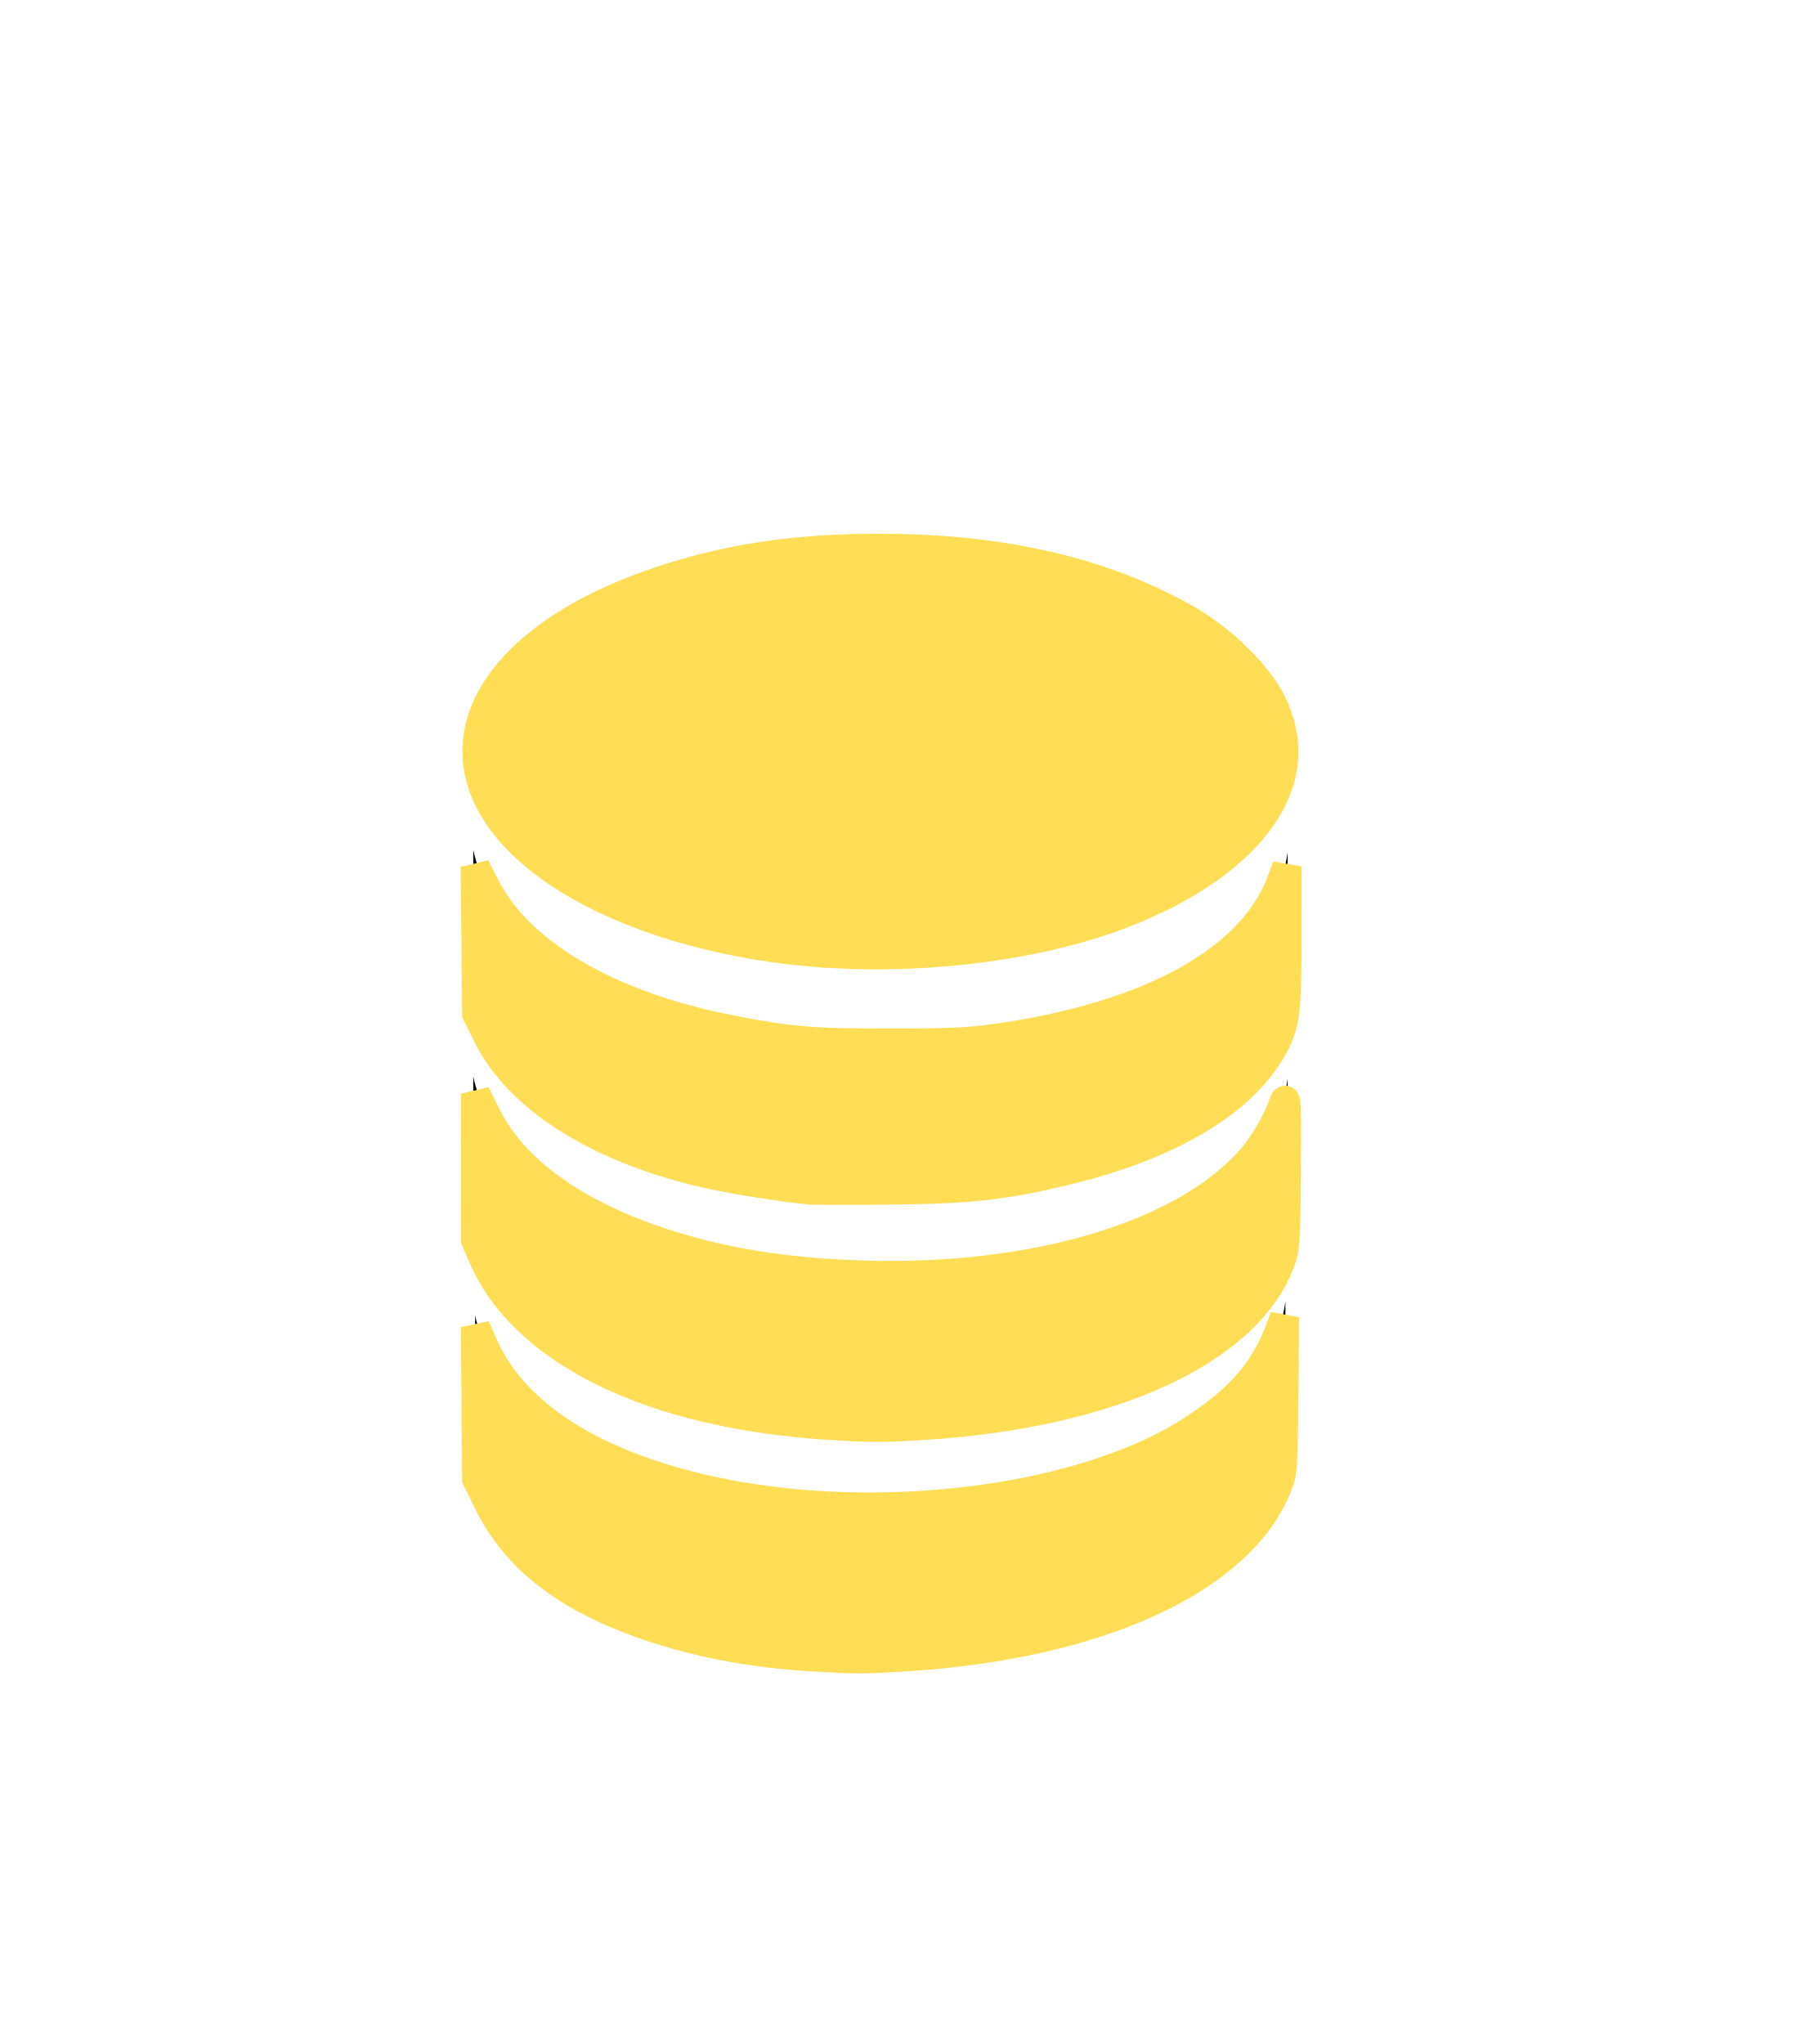
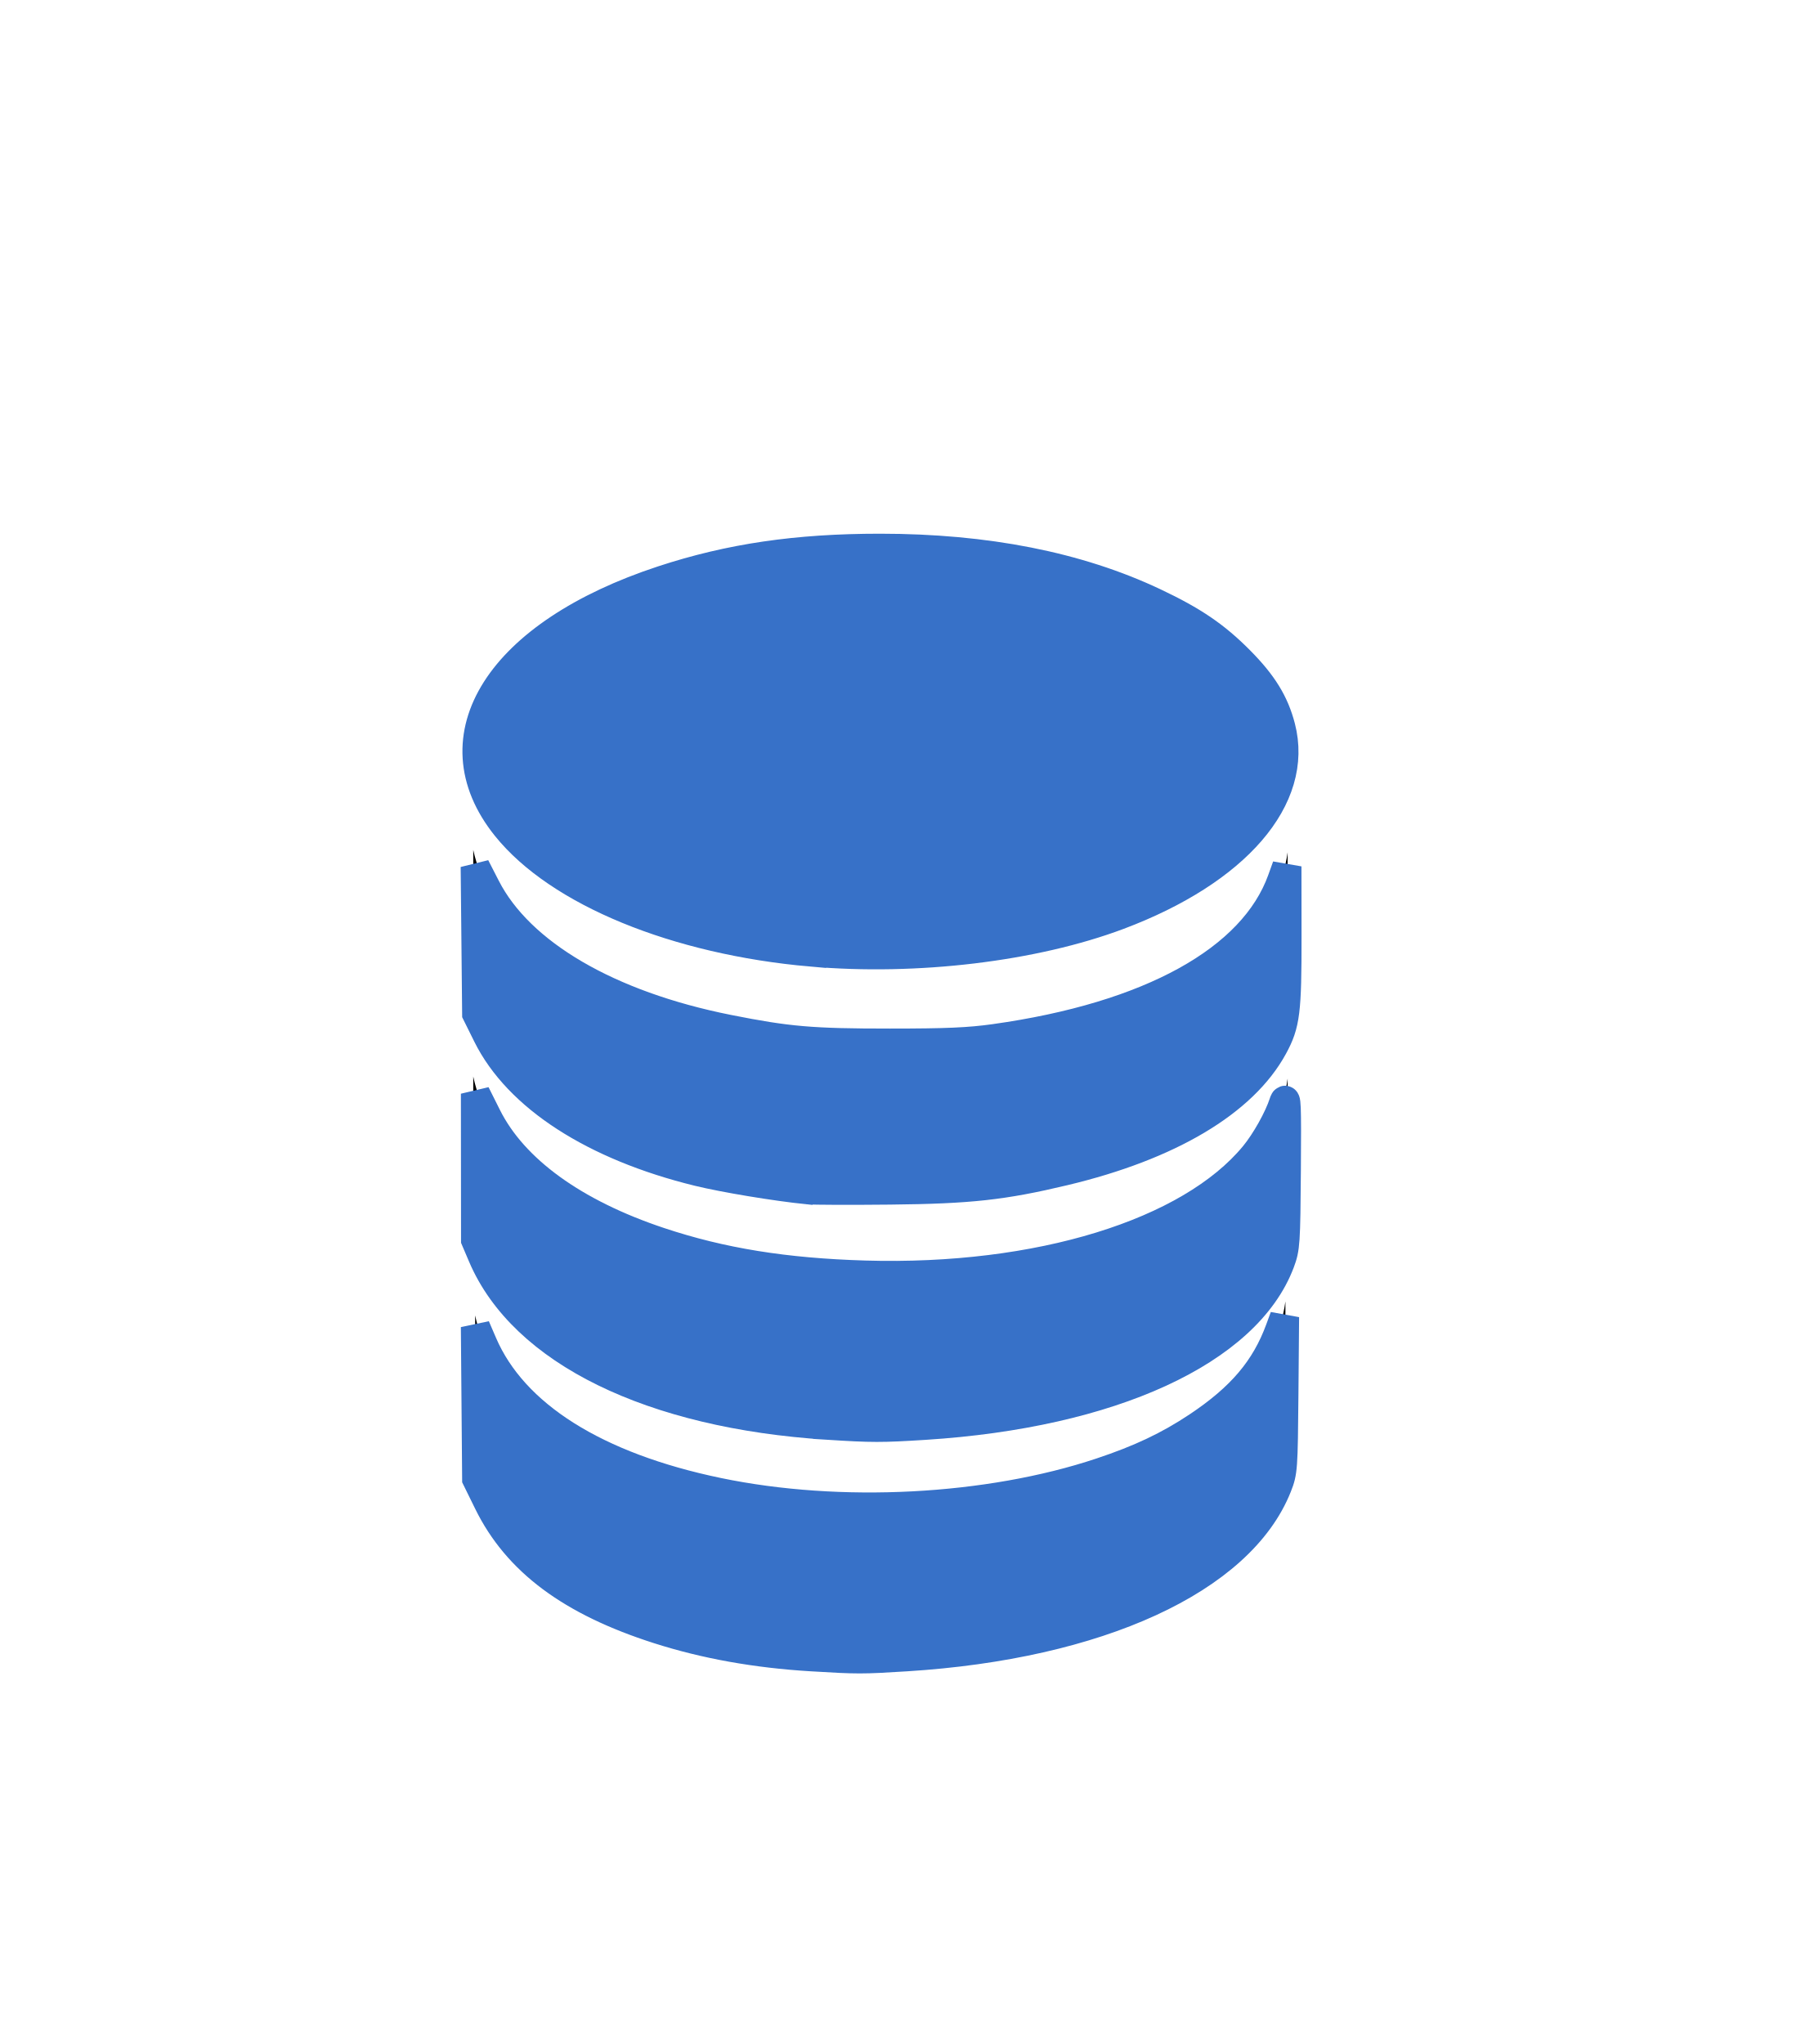
<svg xmlns="http://www.w3.org/2000/svg" version="1.1" id="Layer_1" x="0px" y="0px" viewBox="0 0 108.24 122.88" style="enable-background:new 0 0 108.24 122.88" xml:space="preserve">
  <defs id="defs1">
    <clipPath clipPathUnits="userSpaceOnUse" id="clipPath63">
      <path id="path64" style="fill:#ff0000;fill-opacity:1;fill-rule:nonzero;stroke:none" d="M 0.004,0 V 26.264 C 0.046,26.206 0.079,26.157 0.125,26.096 1.148,24.735 2.4,23.578 3.838,22.668 c 0.86,-0.516 1.784,-1.039 2.658,-1.467 0.819,-0.401 1.613,-0.725 2.383,-0.992 0.004,-0.003 0.008,-0.007 0.012,-0.01 1.887,-1.311 4.046,-2.159 6.225,-2.846 2.154,-0.628 4.34,-1.128 6.543,-1.553 1.025,-0.232 2.046,-0.477 3.064,-0.734 1.347,-0.34 2.6,-0.521 3.752,-0.566 0.704,-0.028 1.37,-0.004 1.998,0.064 -0.024,-0.094 -0.062,-0.183 -0.084,-0.277 C 29.977,12.521 29.961,11.381 30.213,10.666 29.99,10.452 29.779,10.236 29.578,10.021 29.049,9.8 28.518,9.583 27.994,9.35 27.675,9.208 27.361,9.055 27.045,8.908 c -1.092,-0.507 -0.826,-1.47 0.033,-1.479 0.198,-0.002 0.428,0.047 0.68,0.164 0.006,0.003 0.012,0.005 0.018,0.008 C 26.078,4.602 26.431,1.794 28.16,0 Z M 60.244,0 c 0.895,0.922 1.796,1.838 2.736,2.715 0.186,0.169 0.371,0.338 0.557,0.508 -0.007,0.004 -0.024,0.007 -0.02,0.014 0.02,0.027 0.107,0.077 0.076,0.064 -0.084,-0.035 -0.313,-0.184 -0.238,-0.133 0.232,0.158 0.502,0.256 0.73,0.42 1.212,0.709 2.403,1.454 3.529,2.295 1.404,0.989 2.852,1.935 4.1,3.125 0.239,0.239 0.483,0.472 0.717,0.717 0.329,0.345 0.617,0.726 0.924,1.092 0.855,-0.408 1.8,-0.608 2.791,-0.551 2.923,0.168 6.194,2.471 8.404,7.568 0.634,1.463 1.224,2.945 1.824,4.422 -0.004,-0.434 -0.014,-0.868 -0.016,-1.303 -0.019,-7.408 3.703,-11.113 7.439,-11.113 2.067,1.16e-5 4.135,1.138 5.58,3.404 0.574,-0.19 1.176,-0.298 1.799,-0.299 2.402,-0.003 5.047,1.44 7.053,4.533 V 0 Z m 0.143,19.105 c 0.766,1.026 1.542,2.047 2.33,3.057 0.307,0.4 0.64,0.777 0.957,1.168 -0.029,-0.162 -0.046,-0.327 -0.08,-0.443 -0.019,-0.066 -0.063,-0.12 -0.096,-0.18 -0.191,-0.355 -0.412,-0.689 -0.629,-1.029 -0.298,-0.436 -0.615,-0.858 -0.955,-1.262 -0.197,-0.235 -0.397,-0.493 -0.641,-0.684 -0.29,-0.216 -0.591,-0.418 -0.887,-0.627 z m -1.166,21.576 c -0.233,0.019 -0.465,0.043 -0.697,0.061 -1.336,0.125 -2.681,0.117 -4.016,0.246 -1.28,0.154 -2.563,0.289 -3.84,0.465 -0.956,0.142 -1.904,0.321 -2.854,0.502 -0.998,0.2 -1.996,0.408 -2.992,0.617 -1.38,0.243 -2.767,0.444 -4.15,0.67 -0.467,0.076 -0.931,0.165 -1.395,0.258 -0.015,0.054 -0.035,0.107 -0.049,0.162 -0.212,0.824 -0.422,1.649 -0.604,2.48 -0.164,0.845 -0.361,1.683 -0.521,2.529 -0.194,0.966 -0.418,1.926 -0.674,2.877 -0.256,0.905 -0.572,1.786 -0.941,2.65 -0.247,0.496 -0.49,0.995 -0.709,1.504 -0.288,0.688 -0.57,1.381 -0.836,2.078 -0.043,0.119 -0.087,0.238 -0.129,0.357 -0.22,0.627 -0.077,0.236 -0.051,0.217 0.022,-0.015 0.026,0.05 0.025,0.076 -0.004,0.227 -0.026,0.453 -0.039,0.68 -0.085,1.684 -0.117,3.371 -0.143,5.057 -0.033,1.253 -0.092,2.505 -0.131,3.758 -0.03,0.715 -0.113,1.429 -0.236,2.135 0.506,0.913 0.804,1.462 1.559,2.867 1.859,0.696 3.843,2.047 5.789,4.201 0.426,0.471 0.929,0.862 1.408,1.277 0.231,0.146 -0.085,-0.055 0.303,0.205 0.024,0.016 0.889,0.603 0.629,0.373 -0.012,-0.013 -0.053,-0.04 -0.035,-0.039 0.057,0.002 0.11,0.027 0.164,0.045 0.191,0.061 0.381,0.127 0.57,0.191 0.725,0.249 1.448,0.501 2.172,0.754 1.178,0.436 2.355,0.881 3.525,1.336 1.012,0.403 2.062,0.695 3.109,0.988 1.189,0.284 2.372,0.593 3.578,0.795 1.218,0.169 2.45,0.192 3.678,0.223 0.213,-0.403 0.419,-0.811 0.645,-1.207 0.653,-1.174 1.4,-2.289 2.195,-3.369 0.942,-1.3 2.099,-2.412 3.305,-3.463 1.027,-0.884 2.116,-1.681 3.256,-2.412 0.837,-0.528 1.661,-1.073 2.443,-1.68 0.699,-0.544 1.367,-1.132 1.969,-1.783 0.207,-0.248 0.422,-0.52 0.568,-0.812 0.024,-0.049 -0.073,0.083 -0.119,0.111 -0.18,0.126 0.142,-0.761 -0.055,-0.525 -0.018,0.001 -0.047,0.02 -0.055,0.004 -0.054,-0.109 -0.076,-0.232 -0.113,-0.348 -0.07,-0.218 -0.136,-0.437 -0.207,-0.654 C 74.224,66.231 73.905,65.33 73.592,64.428 72.993,62.771 72.509,61.074 72.041,59.377 71.66,57.983 71.353,56.572 71.074,55.154 70.787,53.546 70.621,51.917 70.43,50.295 70.338,49.599 70.283,48.899 70.234,48.199 69.708,47.88 69.183,47.559 68.672,47.215 67.713,46.617 66.753,46.02 65.779,45.445 65.053,44.973 64.3,44.545 63.572,44.074 62.85,43.592 62.119,43.122 61.436,42.584 60.655,42 59.899,41.38 59.221,40.682 Z m -20.467,2.926 c -0.028,0.006 -0.056,0.011 -0.084,0.018 -0.203,0.048 -0.225,-0.002 -0.182,0.07 0.015,0.068 0.138,0.016 0.166,0.002 0.036,-0.027 0.066,-0.061 0.1,-0.09 z m 63.918,14.176 c 1e-4,0.154 -1e-4,0.309 0,0.463 1.2e-4,0.204 -1.2e-4,0.408 0,0.611 0.267,0.659 0.544,1.315 0.809,1.975 0.662,1.719 1.344,3.429 2.023,5.141 0.597,1.474 1.16,2.962 1.713,4.453 0.35,1.044 0.681,2.095 1.014,3.145 V 61.717 c -2.102,-0.137 -4.172,-1.443 -5.559,-3.934 z M 0.004,63.018 V 77.779 C 0.574,76.45 1.199,75.144 1.85,73.854 2.356,72.889 2.864,71.924 3.375,70.961 2.691,69.383 2.242,67.44 2.162,65.1 2.155,64.897 2.159,64.695 2.152,64.492 1.386,64.173 0.66,63.675 0.004,63.018 Z M 87.643,76.654 c -0.671,1.102 -1.469,2.127 -2.344,3.072 -0.753,0.774 -1.545,1.507 -2.361,2.213 1.18,0.035 2.36,0.088 3.539,0.154 0.305,0.014 0.609,0.05 0.914,0.068 0.004,-0.184 4.74e-4,-0.36 0.01,-0.549 0.051,-1.043 0.023,-0.502 0.08,-1.619 0.058,-1.113 0.117,-2.226 0.162,-3.34 z m -74.713,9.184 c -0.09,0.276 -0.175,0.553 -0.283,0.896 -0.332,1.196 -0.63,2.438 -0.592,3.689 0.006,0.185 0.031,0.369 0.047,0.553 0.235,0.681 0.727,1.203 1.221,1.707 0.415,0.386 0.846,0.751 1.287,1.105 -0.624,-2.636 -1.258,-5.274 -1.68,-7.951 z m 33.568,9.945 c 0.109,0.277 0.236,0.546 0.34,0.824 0.344,0.895 0.656,1.802 0.977,2.705 0.044,0.079 0.092,0.155 0.131,0.236 0.461,0.964 0.889,1.942 1.379,2.893 0.445,0.863 0.74,1.364 1.223,2.215 0.757,1.261 1.456,2.567 2.307,3.77 0.197,0.278 0.398,0.495 0.621,0.75 0.187,0.205 0.383,0.438 0.598,0.621 0.254,0.217 0.006,-9.5e-4 0.15,0.07 0.121,0.06 0.235,0.137 0.354,0.203 0.221,0.128 0.453,0.236 0.682,0.35 -0.007,-1.12 -0.018,-2.24 -0.021,-3.359 -0.017,-1.997 0.242,-3.979 0.521,-5.951 0.16,-1.03 0.36,-2.052 0.555,-3.076 -0.624,-0.058 -1.246,-0.129 -1.865,-0.232 -1.702,-0.302 -3.383,-0.698 -5.057,-1.129 -0.971,-0.273 -1.936,-0.569 -2.893,-0.889 z m 35.799,1.105 c -1.113,-0.03 -2.227,-0.033 -3.342,0.012 -1.458,0.028 -2.919,0.045 -4.371,0.189 -0.976,0.114 -1.949,0.259 -2.922,0.402 -0.137,0.696 -0.282,1.39 -0.42,2.086 -0.237,1.212 -0.471,2.425 -0.668,3.645 -0.18,1.256 -0.373,2.519 -0.371,3.791 0.006,1.754 0.012,3.508 0.031,5.262 0.004,0.317 0.015,0.634 0.02,0.951 0.327,-0.033 0.656,-0.06 0.98,-0.115 9.972,-1.705 14.232,4.779 11.27,9.77 H 108.23 V 98.934 c -0.008,0.001 -0.011,0.003 -0.019,0.004 -1.338,0.184 -2.689,0.196 -4.037,0.166 -1.956,-0.059 -3.911,-0.194 -5.846,-0.5 -1.955,-0.294 -3.9,-0.648 -5.859,-0.91 -2.269,-0.305 -4.545,-0.555 -6.834,-0.656 -1.113,-0.063 -2.225,-0.119 -3.338,-0.148 z m -50.801,1.791 c 0.026,0.093 0.019,0.068 0.057,0.203 3.486,12.392 -6.929,17.068 -12.354,8.73 -2.502,2.477 -7.393,2.869 -12.846,-1.283 -1.556,-1.185 -3.064,-2.437 -4.381,-3.891 -0.895,-1.078 -1.324,-1.544 -1.969,-2.549 V 122.881 H 46.838 c -0.61,-0.375 -0.955,-0.571 -1.547,-1.004 -1.228,-0.897 -2.33,-1.942 -3.305,-3.109 -0.787,-0.96 -0.921,-1.084 -1.643,-2.125 -1.031,-1.486 -1.91,-3.074 -2.83,-4.629 -1.404,-2.495 -2.722,-5.039 -3.803,-7.693 -0.296,-0.834 -0.584,-1.672 -0.902,-2.498 -0.356,-0.967 -0.767,-1.913 -1.184,-2.855 -0.042,-0.096 -0.087,-0.191 -0.129,-0.287 z" />
    </clipPath>
  </defs>
  <style type="text/css" id="style1">
	.st0{fill-rule:evenodd;clip-rule:evenodd;}
</style>
  <g id="g1" transform="matrix(1.904449,0,0,2.060901,-50.1435,-60.31746)">
    <path class="st0" d="m 54.12,0 c 5.65,0 10.45,7.29 13.65,19.07 1.11,4.09 2.06,8.76 2.81,13.87 4.8,-1.9 9.32,-3.41 13.41,-4.5 11.79,-3.12 20.5,-2.6 23.33,2.29 2.82,4.89 -1.09,12.69 -9.69,21.34 -2.98,3 -6.55,6.16 -10.61,9.37 1.62,1.28 3.17,2.56 4.63,3.82 -1.33,0.93 -2.42,2.16 -3.18,3.6 -1.68,-1.45 -3.48,-2.92 -5.38,-4.41 -0.39,0.29 -0.79,0.58 -1.19,0.88 -0.86,6.19 -3.74,11.73 -7.95,15.94 l -0.24,0.22 c -0.74,0.72 -1.51,1.4 -2.32,2.03 -0.05,0.5 -0.11,1 -0.17,1.5 5.03,2.04 9.75,3.64 13.99,4.76 9.61,2.54 16.34,2.73 17.94,-0.03 0.85,-1.47 0.25,-3.78 -1.54,-6.68 1.45,-0.63 2.73,-1.59 3.75,-2.78 2.89,4.73 3.7,8.84 1.96,11.85 -2.82,4.9 -11.52,5.42 -23.32,2.3 -4.09,-1.08 -8.61,-2.6 -13.42,-4.5 -0.75,5.11 -1.7,9.78 -2.81,13.87 -3.2,11.78 -8,19.07 -13.65,19.07 -5.65,0 -10.45,-7.29 -13.65,-19.07 -1.11,-4.09 -2.06,-8.76 -2.81,-13.87 -1.74,0.69 -3.44,1.33 -5.09,1.91 -0.13,-1.67 -0.66,-3.22 -1.49,-4.57 1.92,-0.68 3.9,-1.43 5.94,-2.26 -0.06,-0.49 -0.11,-0.99 -0.17,-1.49 -0.89,-0.7 -1.74,-1.45 -2.54,-2.25 L 34.29,81.26 C 30.08,77.05 27.2,71.51 26.34,65.32 25.94,65.03 25.54,64.73 25.15,64.44 20.86,67.78 17.11,71.07 14.02,74.18 7,81.26 3.47,87 5.07,89.77 c 0.89,1.54 3.37,2.16 7.05,1.97 -0.03,0.3 -0.04,0.61 -0.04,0.92 0,1.31 0.25,2.56 0.69,3.71 C 6.9,96.63 2.71,95.29 0.91,92.17 -1.91,87.27 2,79.47 10.6,70.82 c 2.99,-3 6.55,-6.16 10.61,-9.37 C 17.16,58.24 13.59,55.08 10.6,52.08 2,43.43 -1.91,35.63 0.91,30.74 c 2.83,-4.89 11.53,-5.41 23.33,-2.29 4.09,1.08 8.61,2.59 13.42,4.5 0.27,-1.85 0.57,-3.64 0.89,-5.36 1.39,0.7 2.95,1.09 4.61,1.09 h 0.09 c -0.37,1.97 -0.7,4.04 -1,6.18 0.45,0.19 0.89,0.39 1.34,0.59 3.25,-1.32 6.8,-2.05 10.52,-2.05 3.72,0 7.28,0.73 10.53,2.04 0.44,-0.2 0.89,-0.39 1.33,-0.58 C 65.22,29.47 64.25,24.58 63.1,20.35 60.5,10.77 57.3,4.84 54.11,4.84 52.34,4.84 50.56,6.67 48.89,9.93 47.6,9.06 46.11,8.47 44.49,8.26 47.22,2.99 50.49,0 54.12,0 Z m 0,45.2 c 7.06,0 12.79,2.68 12.79,5.98 0,3.31 -5.73,5.98 -12.79,5.98 -7.06,0 -12.79,-2.68 -12.79,-5.98 0,-3.3 5.73,-5.98 12.79,-5.98 z M 41.33,67.64 v 4.59 c 2.28,8.08 24.75,6.52 25.58,-0.41 v -4.59 c -1.12,7.61 -23.78,8.16 -25.58,0.41 z M 41.27,54.06 v 4.49 c 2.28,7.89 24.88,6.83 25.71,0.06 v -4.48 c -1.13,7.43 -23.91,7.5 -25.71,-0.07 z m 0,6.61 v 4.59 c 2.28,8.08 24.88,6.99 25.71,0.06 V 60.73 C 65.85,68.34 43.07,68.42 41.27,60.67 Z M 54.12,37.41 c 13.27,0 24.03,10.76 24.03,24.03 0,13.27 -10.76,24.03 -24.03,24.03 -13.27,0 -24.03,-10.76 -24.03,-24.03 0,-13.27 10.76,-24.03 24.03,-24.03 z m 17.27,1.93 c 0.9,0.7 1.76,1.46 2.56,2.27 4.21,4.21 7.09,9.76 7.95,15.95 0.4,0.29 0.8,0.58 1.19,0.88 4.29,-3.34 8.04,-6.63 11.13,-9.74 7,-7.05 10.53,-12.79 8.94,-15.56 -1.6,-2.76 -8.33,-2.57 -17.94,-0.03 -4.24,1.12 -8.96,2.72 -13.99,4.77 0.05,0.47 0.11,0.97 0.16,1.46 z m -6.78,48.12 c -3.24,1.31 -6.78,2.03 -10.48,2.03 -3.71,0 -7.25,-0.72 -10.49,-2.04 -0.46,0.2 -0.92,0.41 -1.38,0.6 0.75,5.39 1.72,10.28 2.87,14.51 2.6,9.58 5.8,15.51 9,15.51 3.19,0 6.4,-5.93 8.99,-15.51 1.14,-4.23 2.11,-9.13 2.86,-14.51 v 0 C 65.52,87.86 65.06,87.66 64.61,87.46 Z M 26.35,57.54 c 0.86,-6.18 3.74,-11.73 7.95,-15.93 l 0.24,-0.22 c 0.73,-0.71 1.5,-1.39 2.3,-2.02 0.05,-0.5 0.11,-1 0.17,-1.5 C 31.97,35.83 27.26,34.23 23.02,33.1 13.41,30.56 6.68,30.37 5.08,33.13 3.47,35.9 7,41.64 14.01,48.69 c 3.09,3.11 6.84,6.4 11.13,9.74 v 0 c 0.4,-0.3 0.8,-0.59 1.21,-0.89 z m 70.45,9.21 c 3.67,0 6.65,2.98 6.65,6.65 0,3.67 -2.98,6.65 -6.65,6.65 -3.67,0 -6.65,-2.98 -6.65,-6.65 0,-3.67 2.97,-6.65 6.65,-6.65 z M 22.35,85.8 c 3.67,0 6.65,2.98 6.65,6.65 0,3.67 -2.98,6.65 -6.65,6.65 -3.67,0 -6.65,-2.98 -6.65,-6.65 0,-3.67 2.98,-6.65 6.65,-6.65 z m 20.8,-74.04 c 3.67,0 6.65,2.98 6.65,6.65 0,3.67 -2.98,6.65 -6.65,6.65 -3.67,0 -6.65,-2.98 -6.65,-6.65 0,-3.67 2.98,-6.65 6.65,-6.65 z" id="path1" clip-path="url(#clipPath63)" />
  </g>
-   <path style="fill:#ffdd55;fill-rule:evenodd;stroke:#ffdd55;stroke-width:1.754" d="M 48.793,57.234 C 40.656,56.523 33.574,53.613 30.429,49.689 26.098,44.284 30.025,38.106 39.842,34.881 c 4.048,-1.33 8.058,-1.919 13.067,-1.919 6.387,0 11.904,1.09 16.483,3.255 2.346,1.109 3.676,2.014 5.15,3.502 1.381,1.394 2.077,2.524 2.459,3.99 1.11,4.263 -2.67,8.649 -9.75,11.31 -5.092,1.914 -12.169,2.763 -18.458,2.213 z" id="path65" />
-   <path style="fill:#ffdd55;fill-rule:evenodd;stroke:#ffdd55;stroke-width:1.754" d="M 48.568,71.525 C 46.644,71.329 43.539,70.814 41.983,70.433 35.711,68.897 31.142,65.943 29.303,62.233 l -0.641,-1.293 -0.044,-4.414 -0.044,-4.414 0.638,1.244 c 2.036,3.971 7.359,7.084 14.567,8.519 3.596,0.716 5.007,0.837 9.729,0.837 3.386,-6.9e-5 4.768,-0.06 6.286,-0.273 9.357,-1.311 15.554,-4.732 17.283,-9.54 l 0.293,-0.814 0.005,4.197 c 0.006,4.541 -0.087,5.285 -0.827,6.645 -1.808,3.323 -6.245,5.96 -12.563,7.467 -3.684,0.879 -5.68,1.098 -10.477,1.147 -2.387,0.024 -4.61,0.017 -4.939,-0.017 z" id="path66" />
-   <path style="fill:#ffdd55;fill-rule:evenodd;stroke:#ffdd55;stroke-width:1.754" d="M 49.753,85.677 C 39.155,85 31.449,81.224 29.013,75.514 l -0.417,-0.978 -0.004,-4.393 -0.004,-4.393 0.687,1.373 c 1.596,3.189 5.222,5.82 10.388,7.539 3.72,1.238 7.538,1.854 12.348,1.995 10.419,0.304 19.528,-2.498 23.401,-7.198 0.682,-0.827 1.469,-2.233 1.763,-3.146 0.168,-0.522 0.19,0.041 0.161,4.033 -0.033,4.39 -0.053,4.688 -0.369,5.532 -2.004,5.345 -10.175,9.096 -21.364,9.806 -2.617,0.166 -3.159,0.165 -5.85,-0.006 z" id="path67" />
-   <path style="fill:#ffdd55;fill-rule:evenodd;stroke:#ffdd55;stroke-width:1.754" d="m 48.779,99.598 c -3.316,-0.2 -6.372,-0.748 -9.19,-1.649 -5.26,-1.681 -8.491,-4.09 -10.228,-7.622 l -0.699,-1.422 -0.038,-4.565 -0.038,-4.565 0.434,1.007 c 1.849,4.289 6.787,7.405 14.16,8.934 7.327,1.52 16.241,1.055 23.009,-1.199 2.368,-0.788 4.076,-1.598 5.816,-2.757 2.621,-1.745 4.075,-3.459 4.949,-5.836 l 0.275,-0.748 -0.04,4.64 c -0.039,4.486 -0.052,4.67 -0.396,5.538 -2.221,5.601 -10.765,9.525 -22.313,10.246 -2.675,0.167 -2.89,0.167 -5.701,-0.002 z" id="path68" />
+   <path style="fill:#3771c8;fill-rule:evenodd;stroke:#3771c8;stroke-width:1.754" d="M 48.793,57.234 C 40.656,56.523 33.574,53.613 30.429,49.689 26.098,44.284 30.025,38.106 39.842,34.881 c 4.048,-1.33 8.058,-1.919 13.067,-1.919 6.387,0 11.904,1.09 16.483,3.255 2.346,1.109 3.676,2.014 5.15,3.502 1.381,1.394 2.077,2.524 2.459,3.99 1.11,4.263 -2.67,8.649 -9.75,11.31 -5.092,1.914 -12.169,2.763 -18.458,2.213 z" id="path65" />
+   <path style="fill:#3771c8;fill-rule:evenodd;stroke:#3771c8;stroke-width:1.754" d="M 48.568,71.525 C 46.644,71.329 43.539,70.814 41.983,70.433 35.711,68.897 31.142,65.943 29.303,62.233 l -0.641,-1.293 -0.044,-4.414 -0.044,-4.414 0.638,1.244 c 2.036,3.971 7.359,7.084 14.567,8.519 3.596,0.716 5.007,0.837 9.729,0.837 3.386,-6.9e-5 4.768,-0.06 6.286,-0.273 9.357,-1.311 15.554,-4.732 17.283,-9.54 l 0.293,-0.814 0.005,4.197 c 0.006,4.541 -0.087,5.285 -0.827,6.645 -1.808,3.323 -6.245,5.96 -12.563,7.467 -3.684,0.879 -5.68,1.098 -10.477,1.147 -2.387,0.024 -4.61,0.017 -4.939,-0.017 z" id="path66" />
+   <path style="fill:#3771c8;fill-rule:evenodd;stroke:#3771c8;stroke-width:1.754" d="M 49.753,85.677 C 39.155,85 31.449,81.224 29.013,75.514 l -0.417,-0.978 -0.004,-4.393 -0.004,-4.393 0.687,1.373 c 1.596,3.189 5.222,5.82 10.388,7.539 3.72,1.238 7.538,1.854 12.348,1.995 10.419,0.304 19.528,-2.498 23.401,-7.198 0.682,-0.827 1.469,-2.233 1.763,-3.146 0.168,-0.522 0.19,0.041 0.161,4.033 -0.033,4.39 -0.053,4.688 -0.369,5.532 -2.004,5.345 -10.175,9.096 -21.364,9.806 -2.617,0.166 -3.159,0.165 -5.85,-0.006 z" id="path67" />
+   <path style="fill:#3771c8;fill-rule:evenodd;stroke:#3771c8;stroke-width:1.754" d="m 48.779,99.598 c -3.316,-0.2 -6.372,-0.748 -9.19,-1.649 -5.26,-1.681 -8.491,-4.09 -10.228,-7.622 l -0.699,-1.422 -0.038,-4.565 -0.038,-4.565 0.434,1.007 c 1.849,4.289 6.787,7.405 14.16,8.934 7.327,1.52 16.241,1.055 23.009,-1.199 2.368,-0.788 4.076,-1.598 5.816,-2.757 2.621,-1.745 4.075,-3.459 4.949,-5.836 l 0.275,-0.748 -0.04,4.64 c -0.039,4.486 -0.052,4.67 -0.396,5.538 -2.221,5.601 -10.765,9.525 -22.313,10.246 -2.675,0.167 -2.89,0.167 -5.701,-0.002 z" id="path68" />
</svg>
